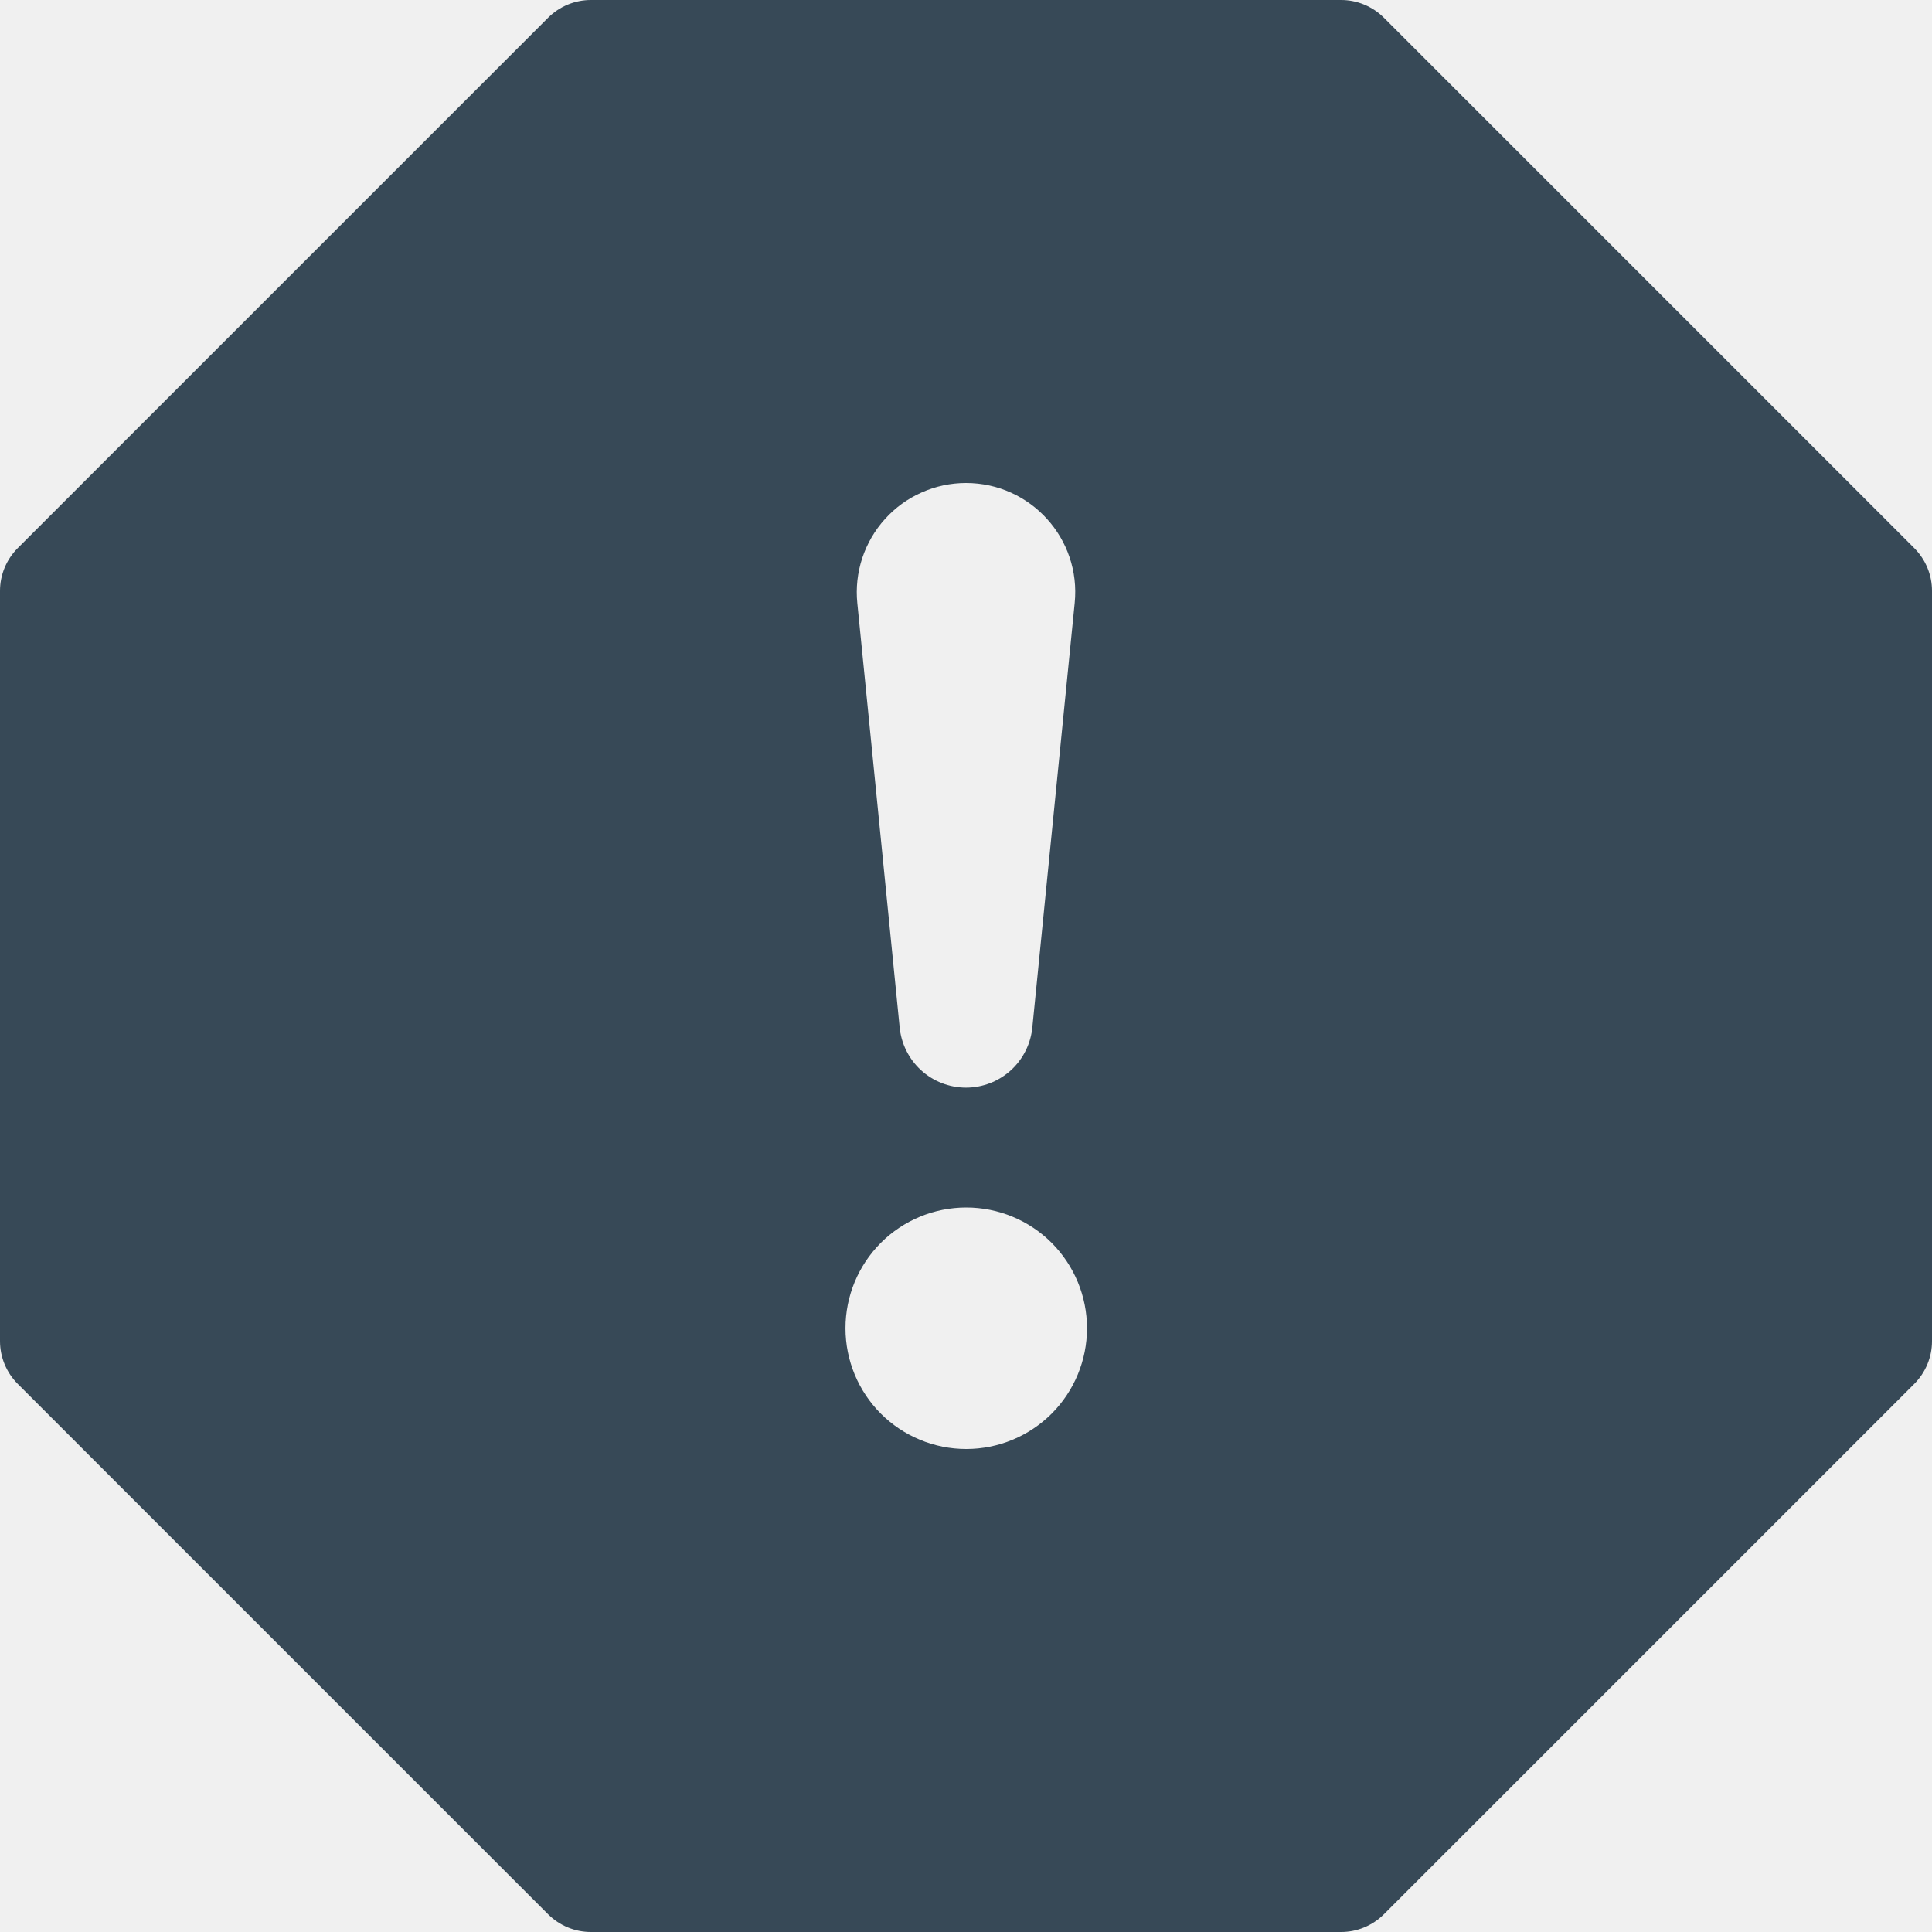
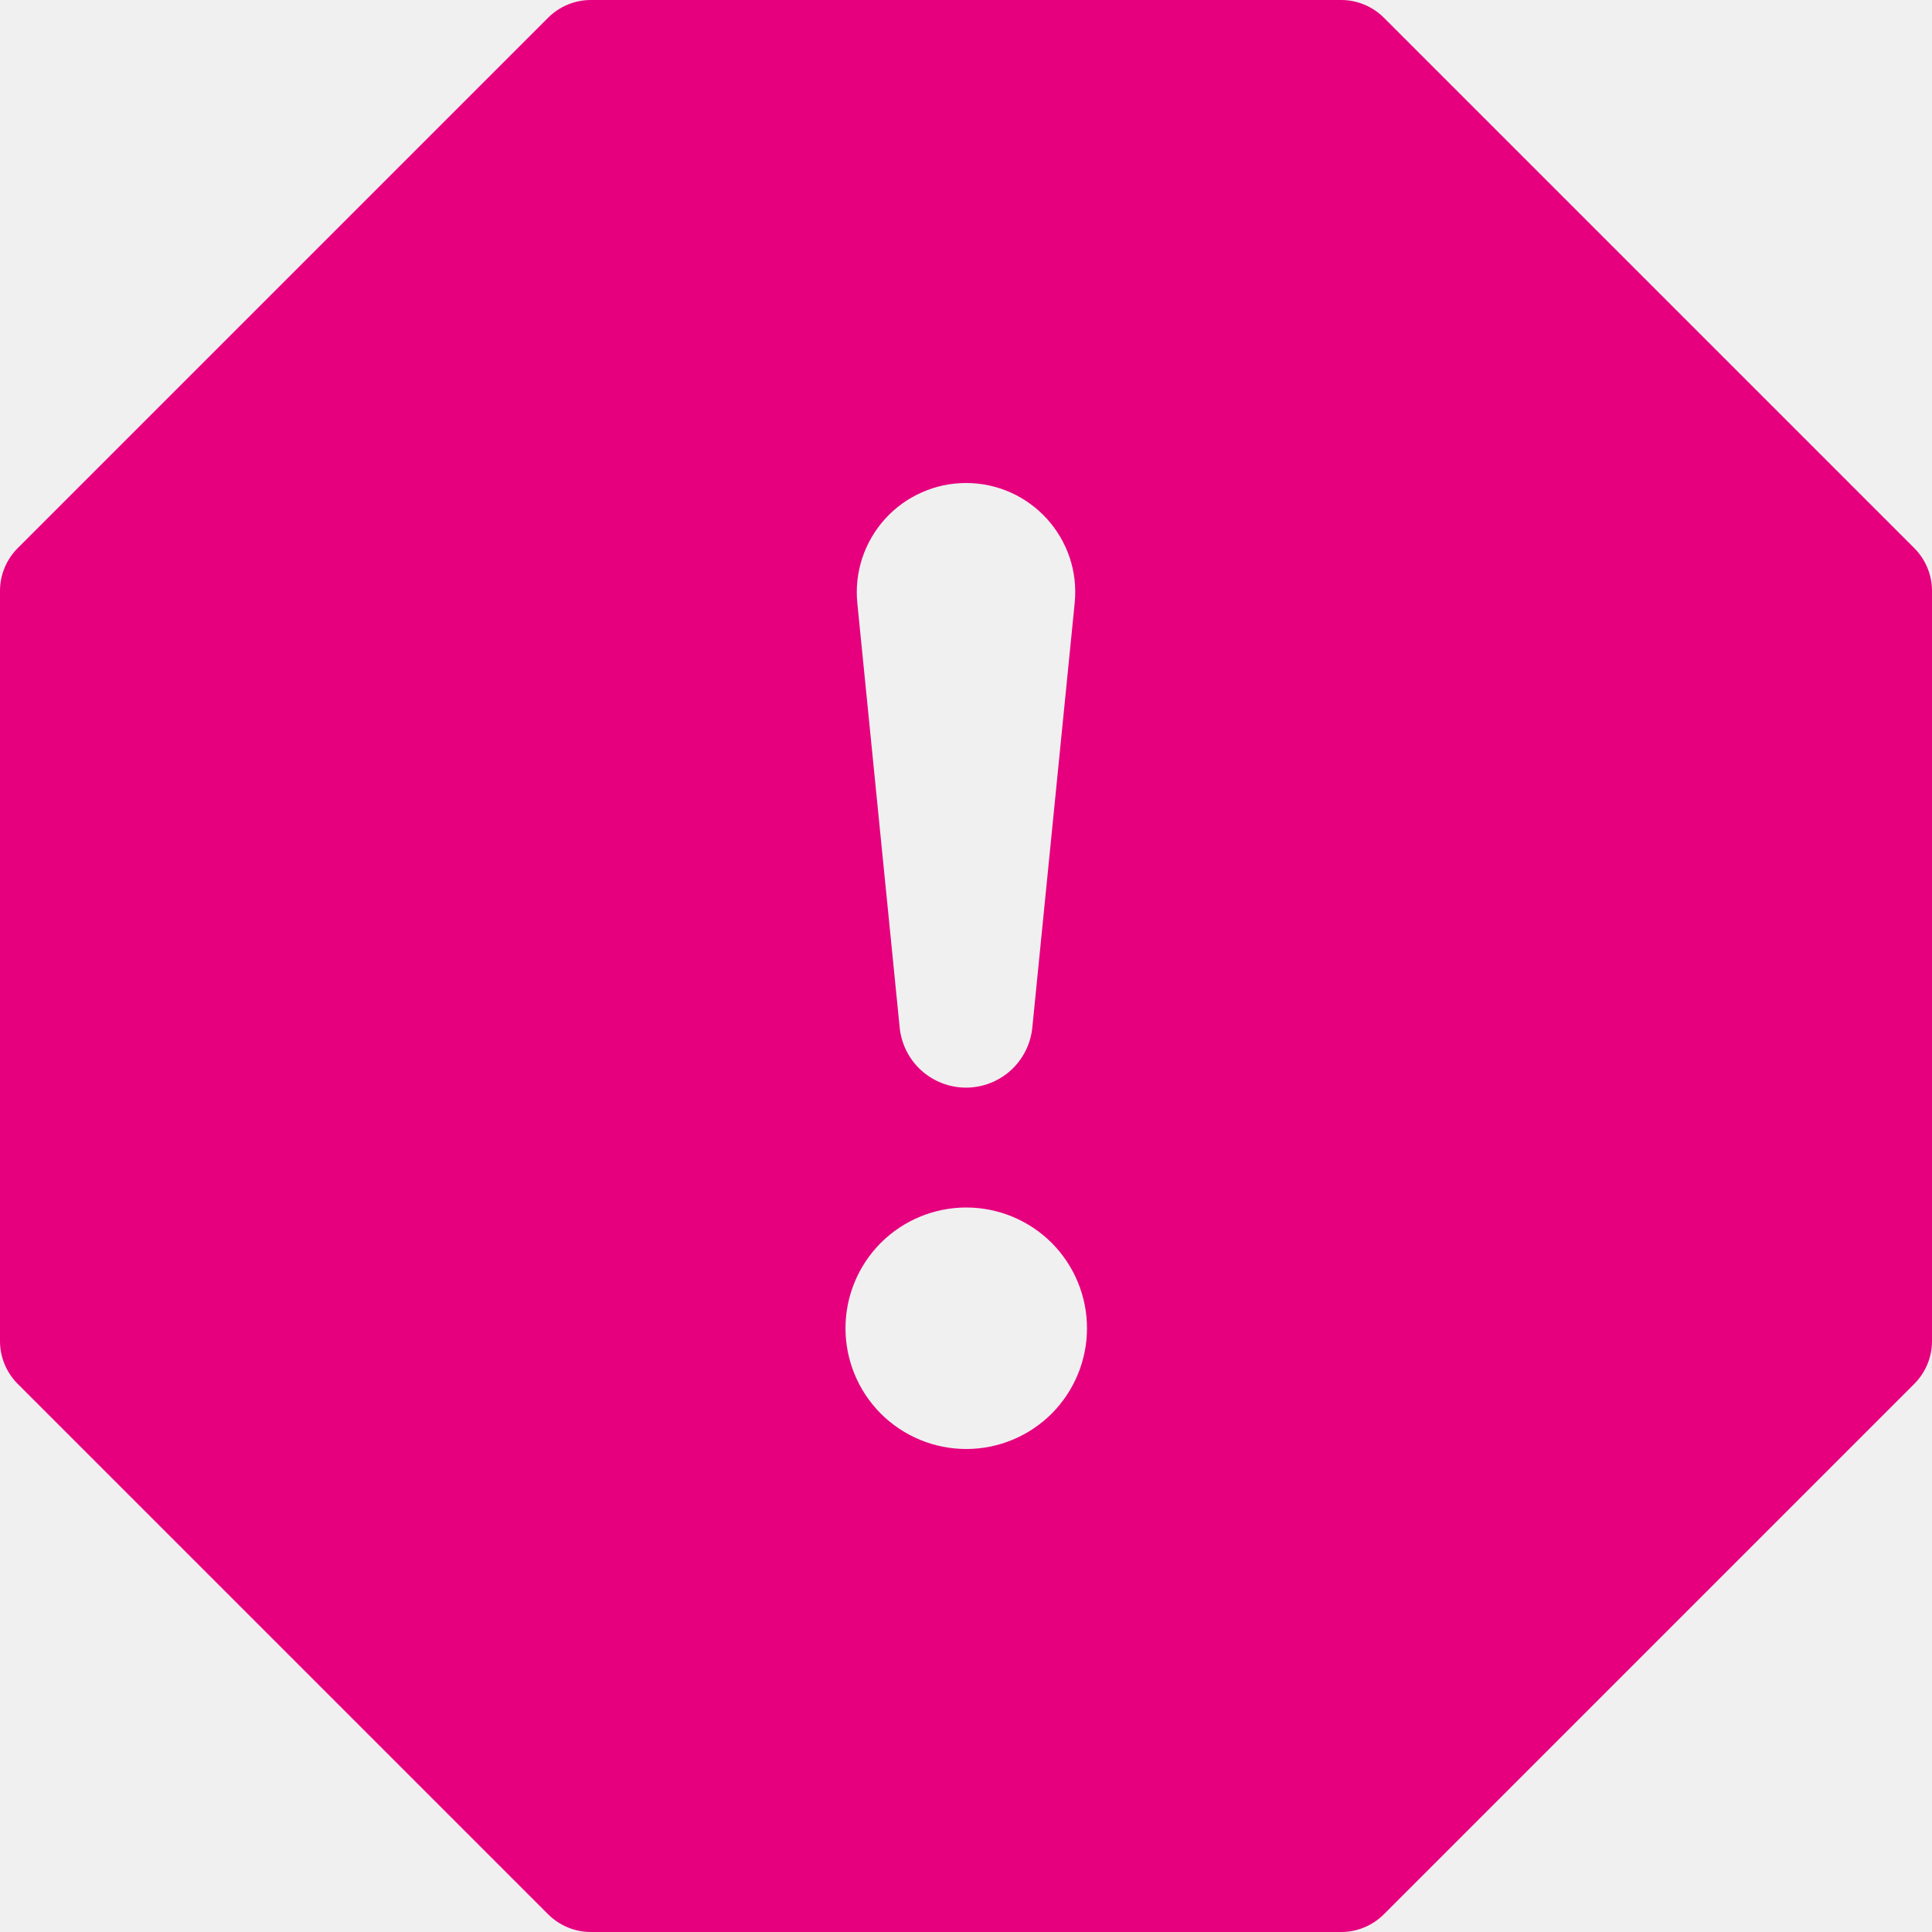
<svg xmlns="http://www.w3.org/2000/svg" width="24" height="24" viewBox="0 0 24 24" fill="none">
-   <g id="exclamation-octagon-fill" clip-path="url(#clip0_314_1739)">
-     <path id="Vector" d="M17.19 0.219C17.049 0.079 16.859 4.21785e-05 16.66 0L7.34 0C7.141 4.21785e-05 6.951 0.079 6.81 0.219L0.219 6.81C0.079 6.951 4.21785e-05 7.141 0 7.34L0 16.66C4.21785e-05 16.859 0.079 17.049 0.219 17.19L6.81 23.781C6.951 23.921 7.141 24 7.34 24H16.66C16.859 24 17.049 23.921 17.19 23.781L23.781 17.19C23.921 17.049 24 16.859 24 16.66V7.34C24 7.141 23.921 6.951 23.781 6.81L17.19 0.219ZM12 6C12.803 6 13.431 6.693 13.35 7.492L12.825 12.753C12.807 12.96 12.713 13.152 12.56 13.293C12.407 13.433 12.207 13.511 12 13.511C11.793 13.511 11.593 13.433 11.44 13.293C11.287 13.152 11.193 12.96 11.175 12.753L10.65 7.492C10.631 7.304 10.652 7.113 10.711 6.933C10.771 6.753 10.867 6.587 10.994 6.447C11.121 6.306 11.276 6.194 11.45 6.117C11.623 6.04 11.81 6 12 6ZM12.003 15C12.401 15 12.782 15.158 13.064 15.439C13.345 15.721 13.503 16.102 13.503 16.5C13.503 16.898 13.345 17.279 13.064 17.561C12.782 17.842 12.401 18 12.003 18C11.605 18 11.224 17.842 10.942 17.561C10.661 17.279 10.503 16.898 10.503 16.5C10.503 16.102 10.661 15.721 10.942 15.439C11.224 15.158 11.605 15 12.003 15Z" fill="#374957" />
+   <g clip-path="url(#clip0_217_5158)">
+     <path d="M17.19 0.219C17.049 0.079 16.859 4.21785e-05 16.66 0L7.34 0C7.141 4.21785e-05 6.951 0.079 6.81 0.219L0.219 6.81C0.079 6.951 4.21785e-05 7.141 0 7.34L0 16.66C4.21785e-05 16.859 0.079 17.049 0.219 17.19L6.81 23.781C6.951 23.921 7.141 24 7.34 24H16.66C16.859 24 17.049 23.921 17.19 23.781L23.781 17.19C23.921 17.049 24 16.859 24 16.66V7.34C24 7.141 23.921 6.951 23.781 6.81L17.19 0.219ZM12 6C12.803 6 13.431 6.693 13.35 7.492L12.825 12.753C12.807 12.96 12.713 13.152 12.56 13.293C12.407 13.433 12.207 13.511 12 13.511C11.793 13.511 11.593 13.433 11.44 13.293C11.287 13.152 11.193 12.96 11.175 12.753L10.65 7.492C10.631 7.304 10.652 7.113 10.711 6.933C10.771 6.753 10.867 6.587 10.994 6.447C11.121 6.306 11.276 6.194 11.45 6.117C11.623 6.04 11.81 6 12 6ZM12.003 15C12.401 15 12.782 15.158 13.064 15.439C13.345 15.721 13.503 16.102 13.503 16.5C13.503 16.898 13.345 17.279 13.064 17.561C12.782 17.842 12.401 18 12.003 18C11.605 18 11.224 17.842 10.942 17.561C10.661 17.279 10.503 16.898 10.503 16.5C10.503 16.102 10.661 15.721 10.942 15.439C11.224 15.158 11.605 15 12.003 15Z" fill="#E6007E" />
  </g>
  <defs>
-     <clipPath id="clip0_314_1739">
+     <clipPath id="clip0_217_5158">
      <rect width="24" height="24" fill="white" />
    </clipPath>
  </defs>
</svg>
